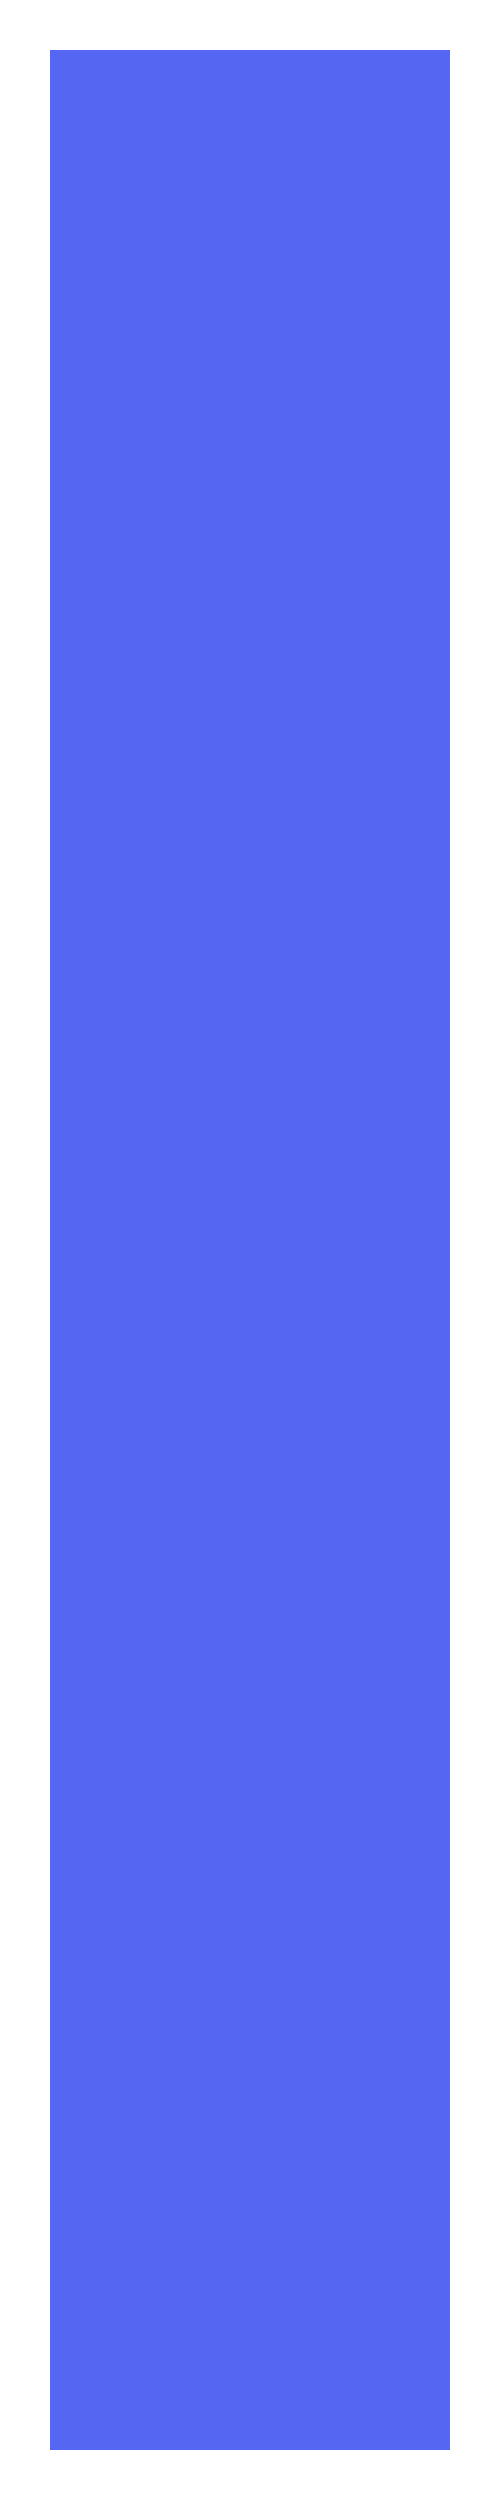
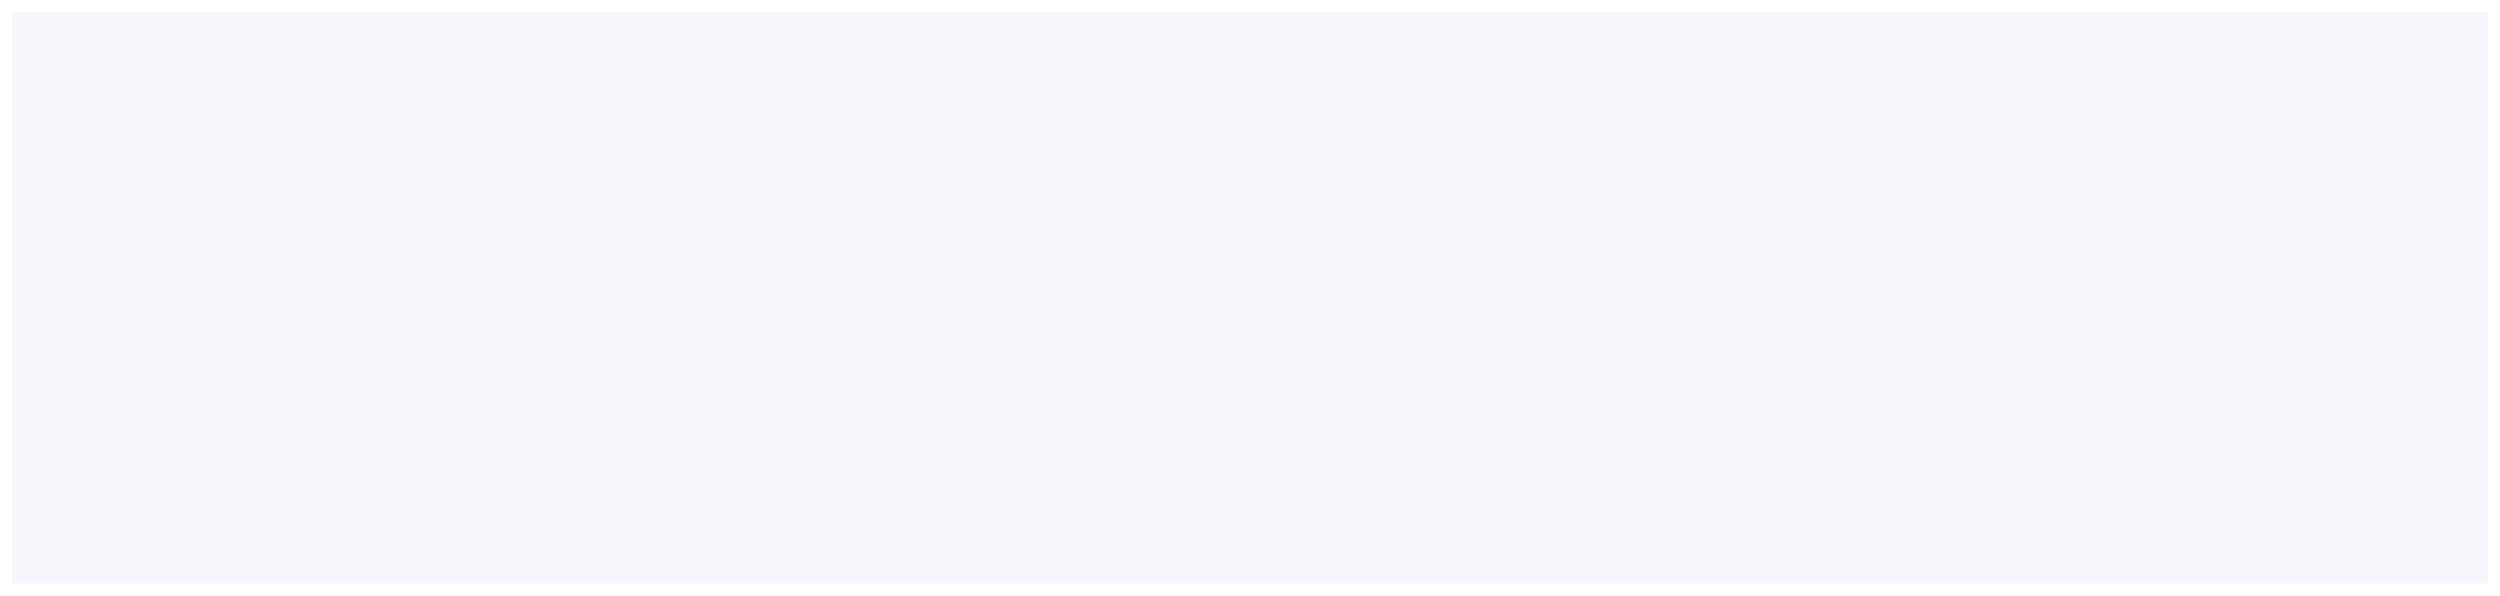
- <svg xmlns="http://www.w3.org/2000/svg" version="1.1" width="10px" height="50px">
+ <svg xmlns="http://www.w3.org/2000/svg" version="1.1" width="210px" height="50px">
  <g transform="matrix(1 0 0 1 0 -152 )">
-     <path d="M 1 153  L 9 153  L 9 201  L 1 201  L 1 153  Z " fill-rule="nonzero" fill="#5566f3" stroke="none" />
+     <path d="M 1 153  L 209 153  L 209 201  L 1 201  L 1 153  Z " fill-rule="nonzero" fill="#f7f6fc" stroke="none" />
  </g>
</svg>
